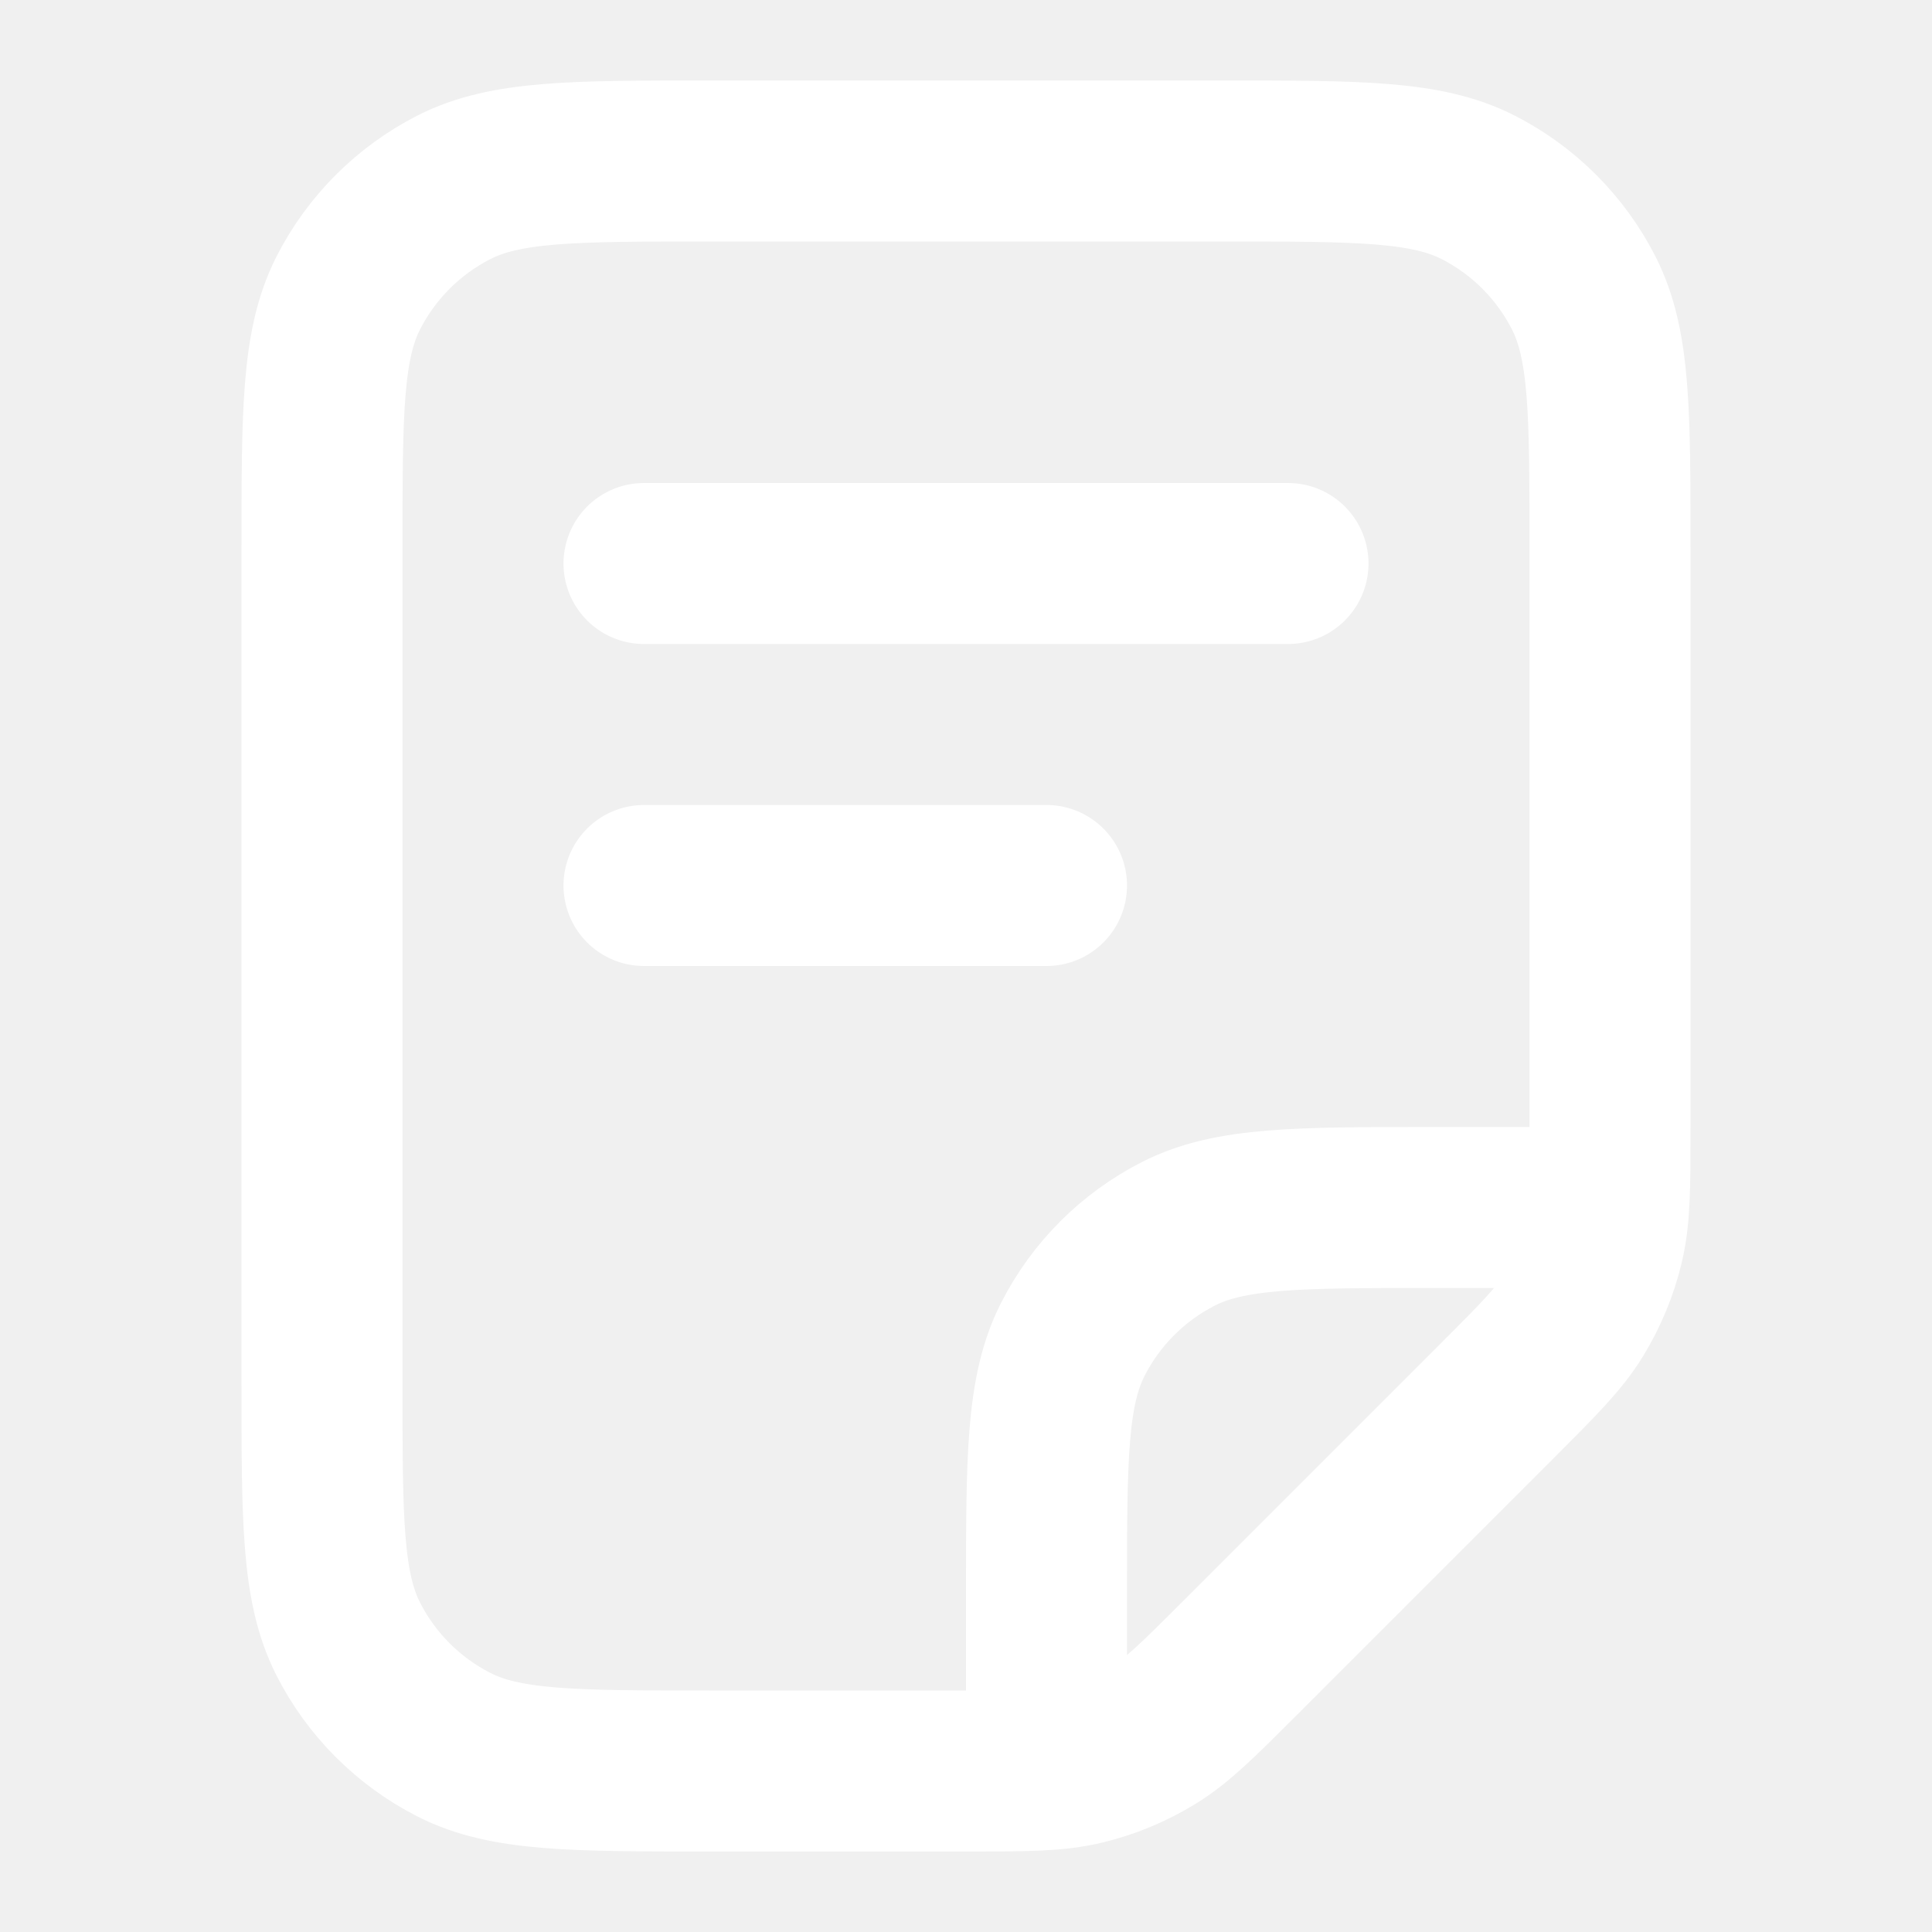
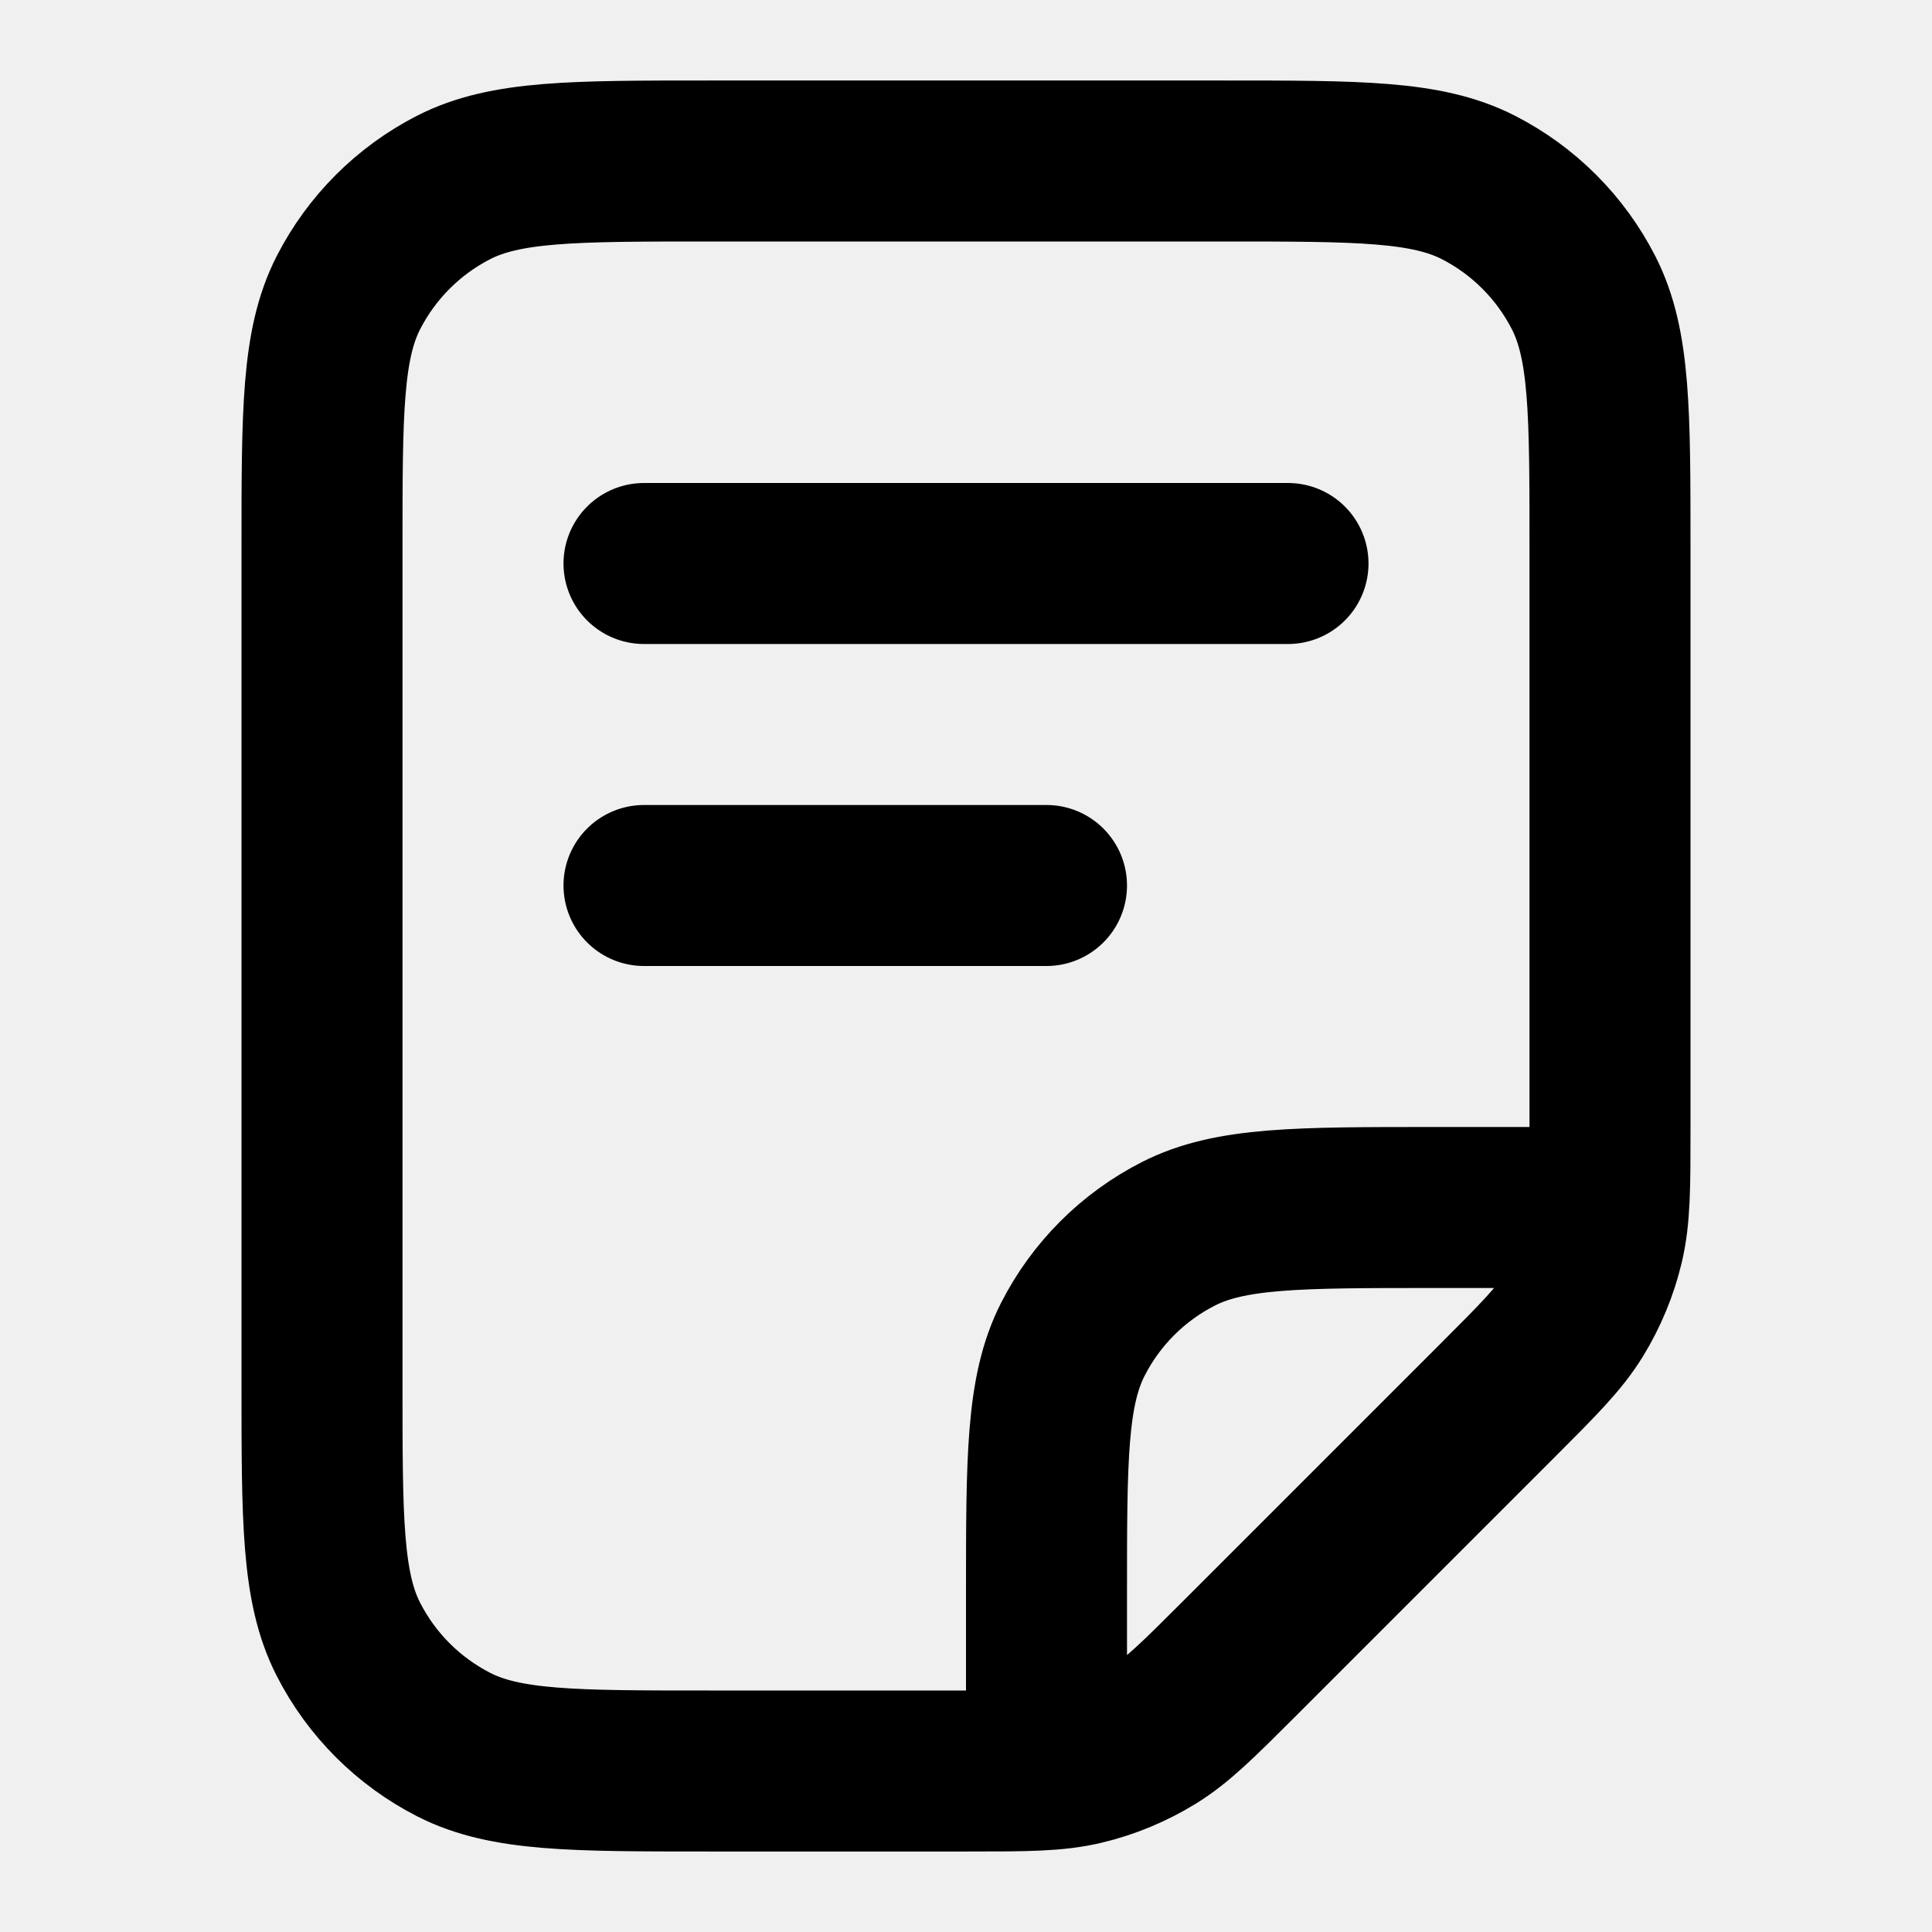
<svg xmlns="http://www.w3.org/2000/svg" width="24" height="24" viewBox="0 0 24 24" fill="none">
-   <path d="M8 7H16M8 11H13M13 21.5V19.8C13 18.12 13 17.28 13.327 16.638C13.615 16.073 14.073 15.615 14.638 15.327C15.28 15 16.12 15 17.8 15H19.5M20 14.012V6.8C20 5.12 20 4.28 19.673 3.638C19.385 3.074 18.927 2.615 18.362 2.327C17.72 2 16.88 2 15.2 2H8.8C7.12 2 6.28 2 5.638 2.327C5.074 2.615 4.615 3.074 4.327 3.638C4 4.28 4 5.12 4 6.8V17.2C4 18.88 4 19.72 4.327 20.362C4.615 20.927 5.074 21.385 5.638 21.673C6.28 22 7.12 22 8.8 22H12.012C12.745 22 13.112 22 13.458 21.917C13.764 21.844 14.056 21.722 14.325 21.558C14.628 21.372 14.887 21.113 15.406 20.594L18.594 17.406C19.113 16.887 19.372 16.628 19.558 16.325C19.722 16.056 19.844 15.764 19.917 15.458C20 15.112 20 14.745 20 14.012Z" stroke="white" stroke-width="2" stroke-linecap="round" />
+   <path d="M8 7H16M8 11H13M13 21.5V19.8C13 18.12 13 17.28 13.327 16.638C13.615 16.073 14.073 15.615 14.638 15.327C15.28 15 16.12 15 17.8 15H19.5M20 14.012V6.8C20 5.12 20 4.28 19.673 3.638C19.385 3.074 18.927 2.615 18.362 2.327C17.72 2 16.88 2 15.2 2H8.8C7.12 2 6.28 2 5.638 2.327C5.074 2.615 4.615 3.074 4.327 3.638C4 4.28 4 5.12 4 6.8V17.2C4 18.88 4 19.72 4.327 20.362C4.615 20.927 5.074 21.385 5.638 21.673C6.28 22 7.12 22 8.8 22H12.012C12.745 22 13.112 22 13.458 21.917C13.764 21.844 14.056 21.722 14.325 21.558C14.628 21.372 14.887 21.113 15.406 20.594L18.594 17.406C19.113 16.887 19.372 16.628 19.558 16.325C19.722 16.056 19.844 15.764 19.917 15.458C20 15.112 20 14.745 20 14.012Z" stroke="currentColor" stroke-width="2" stroke-linecap="round" />
</svg>
